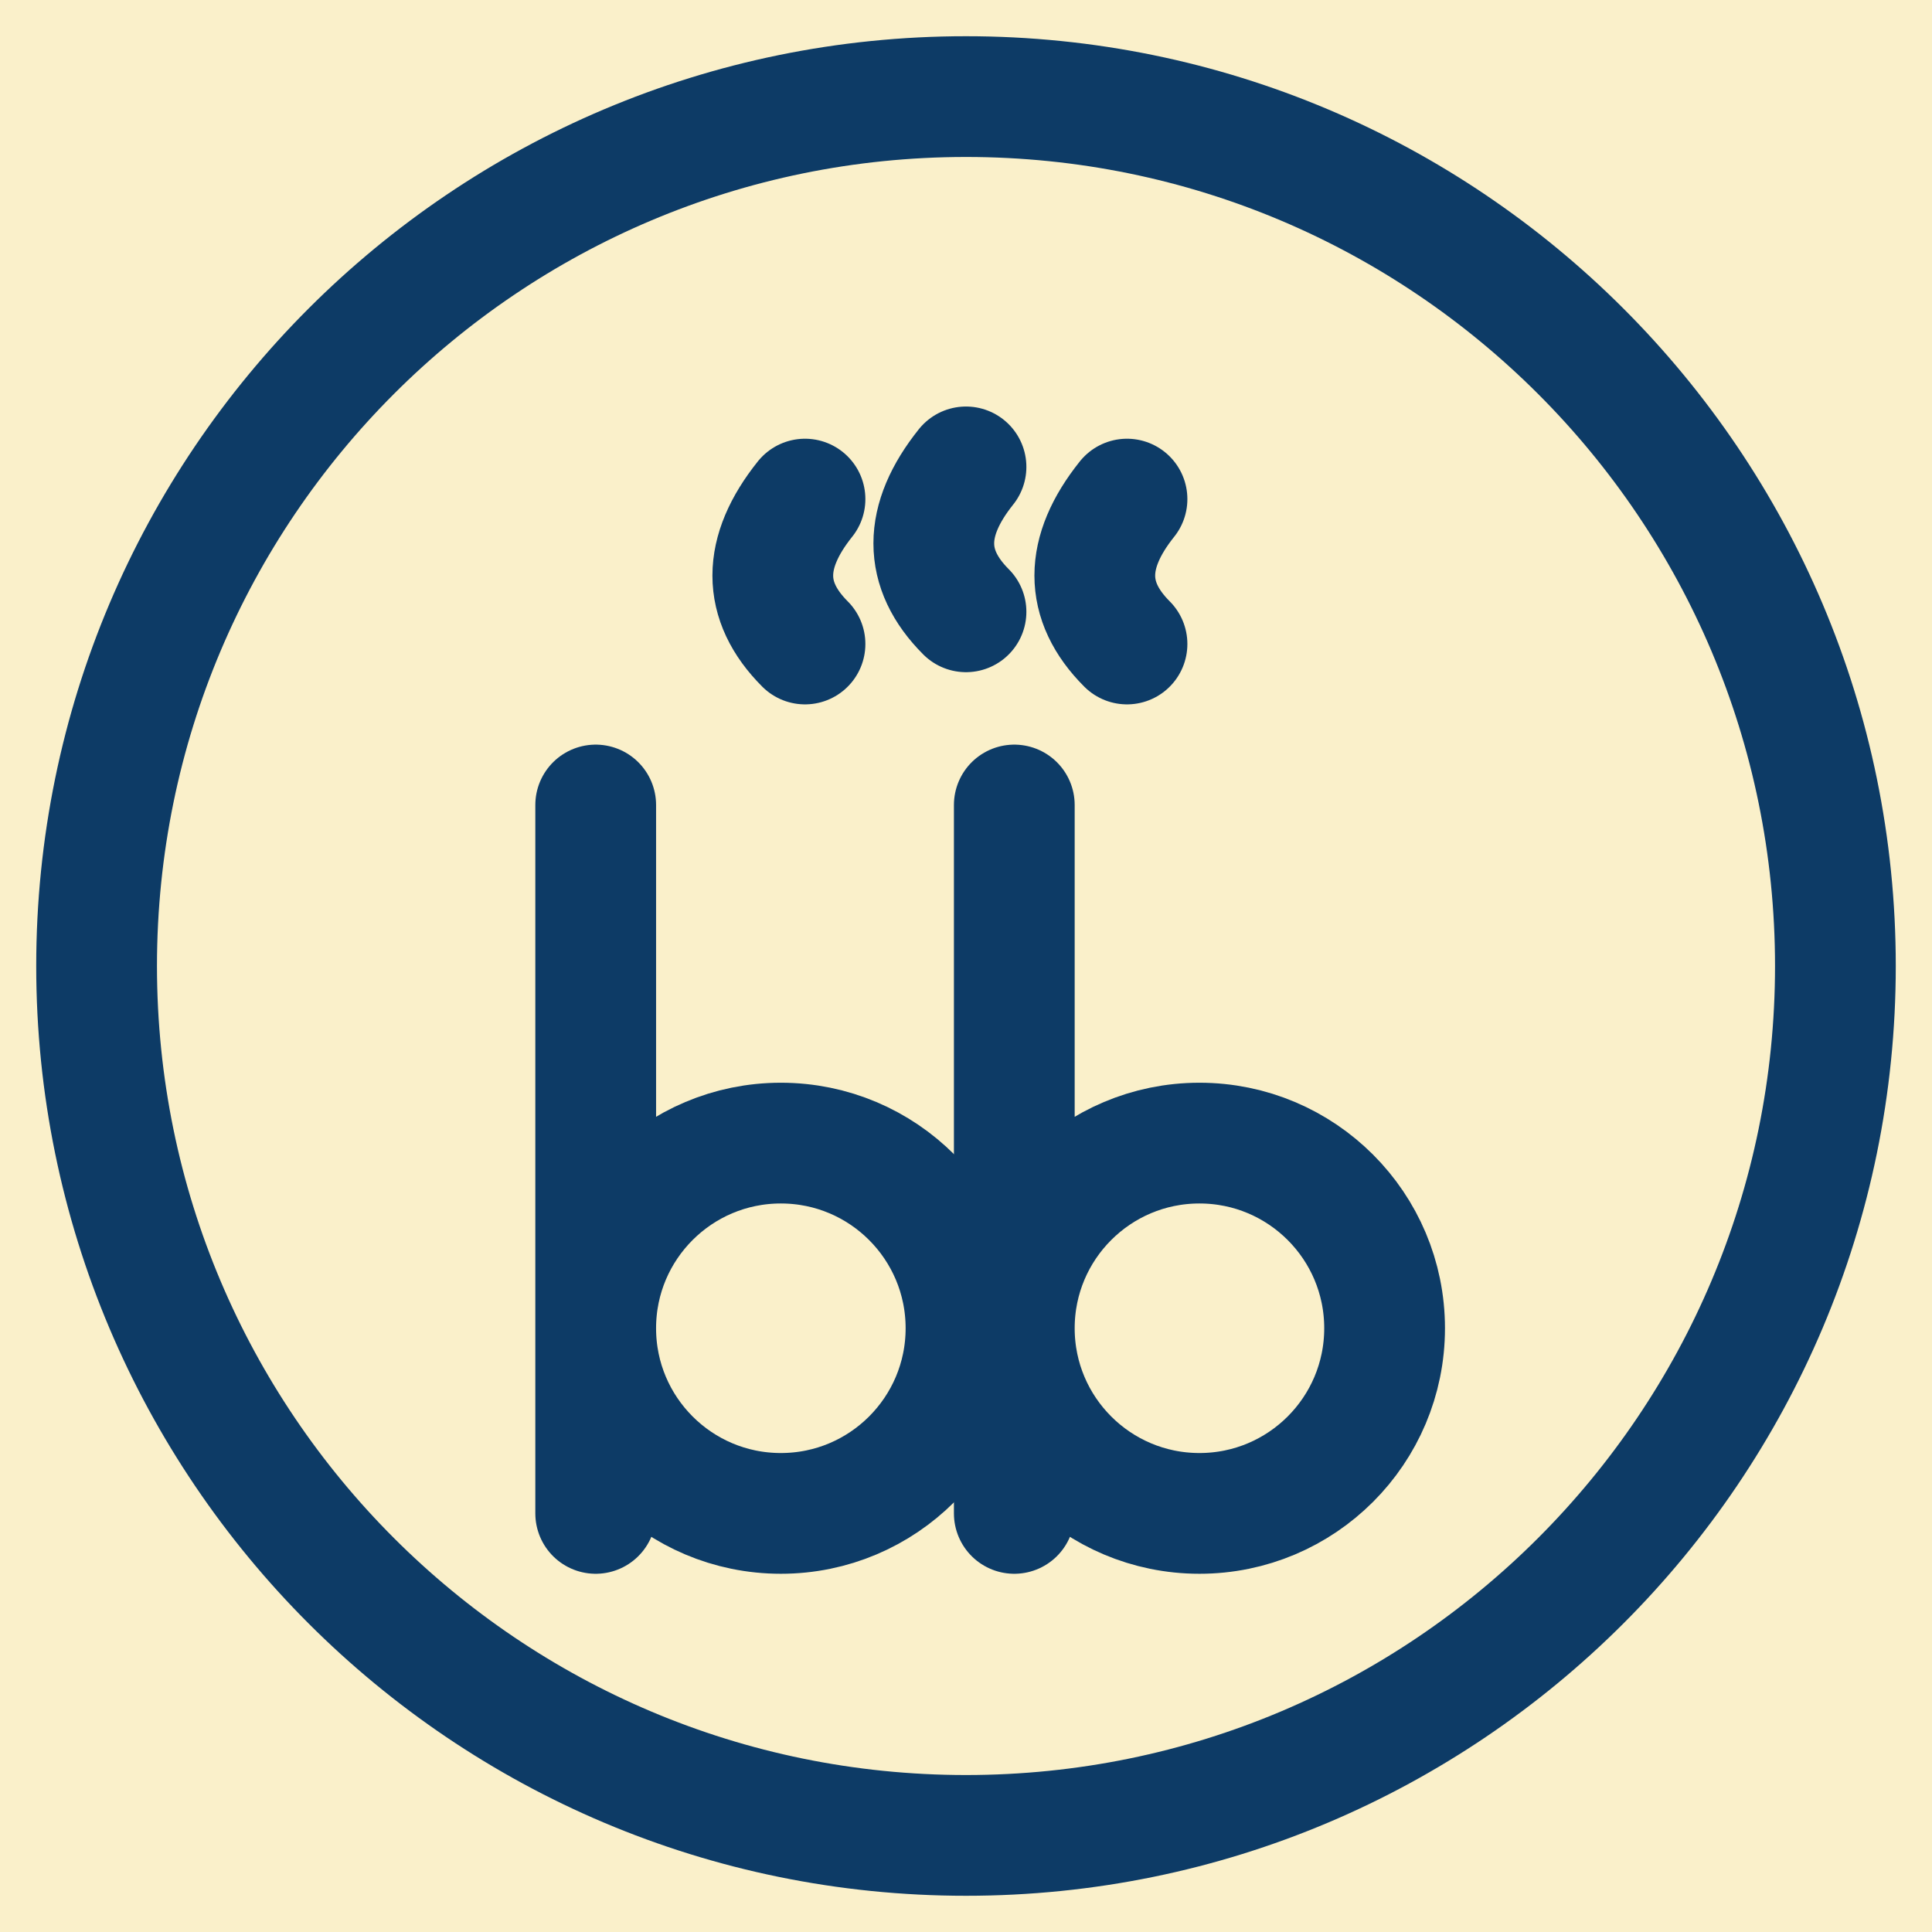
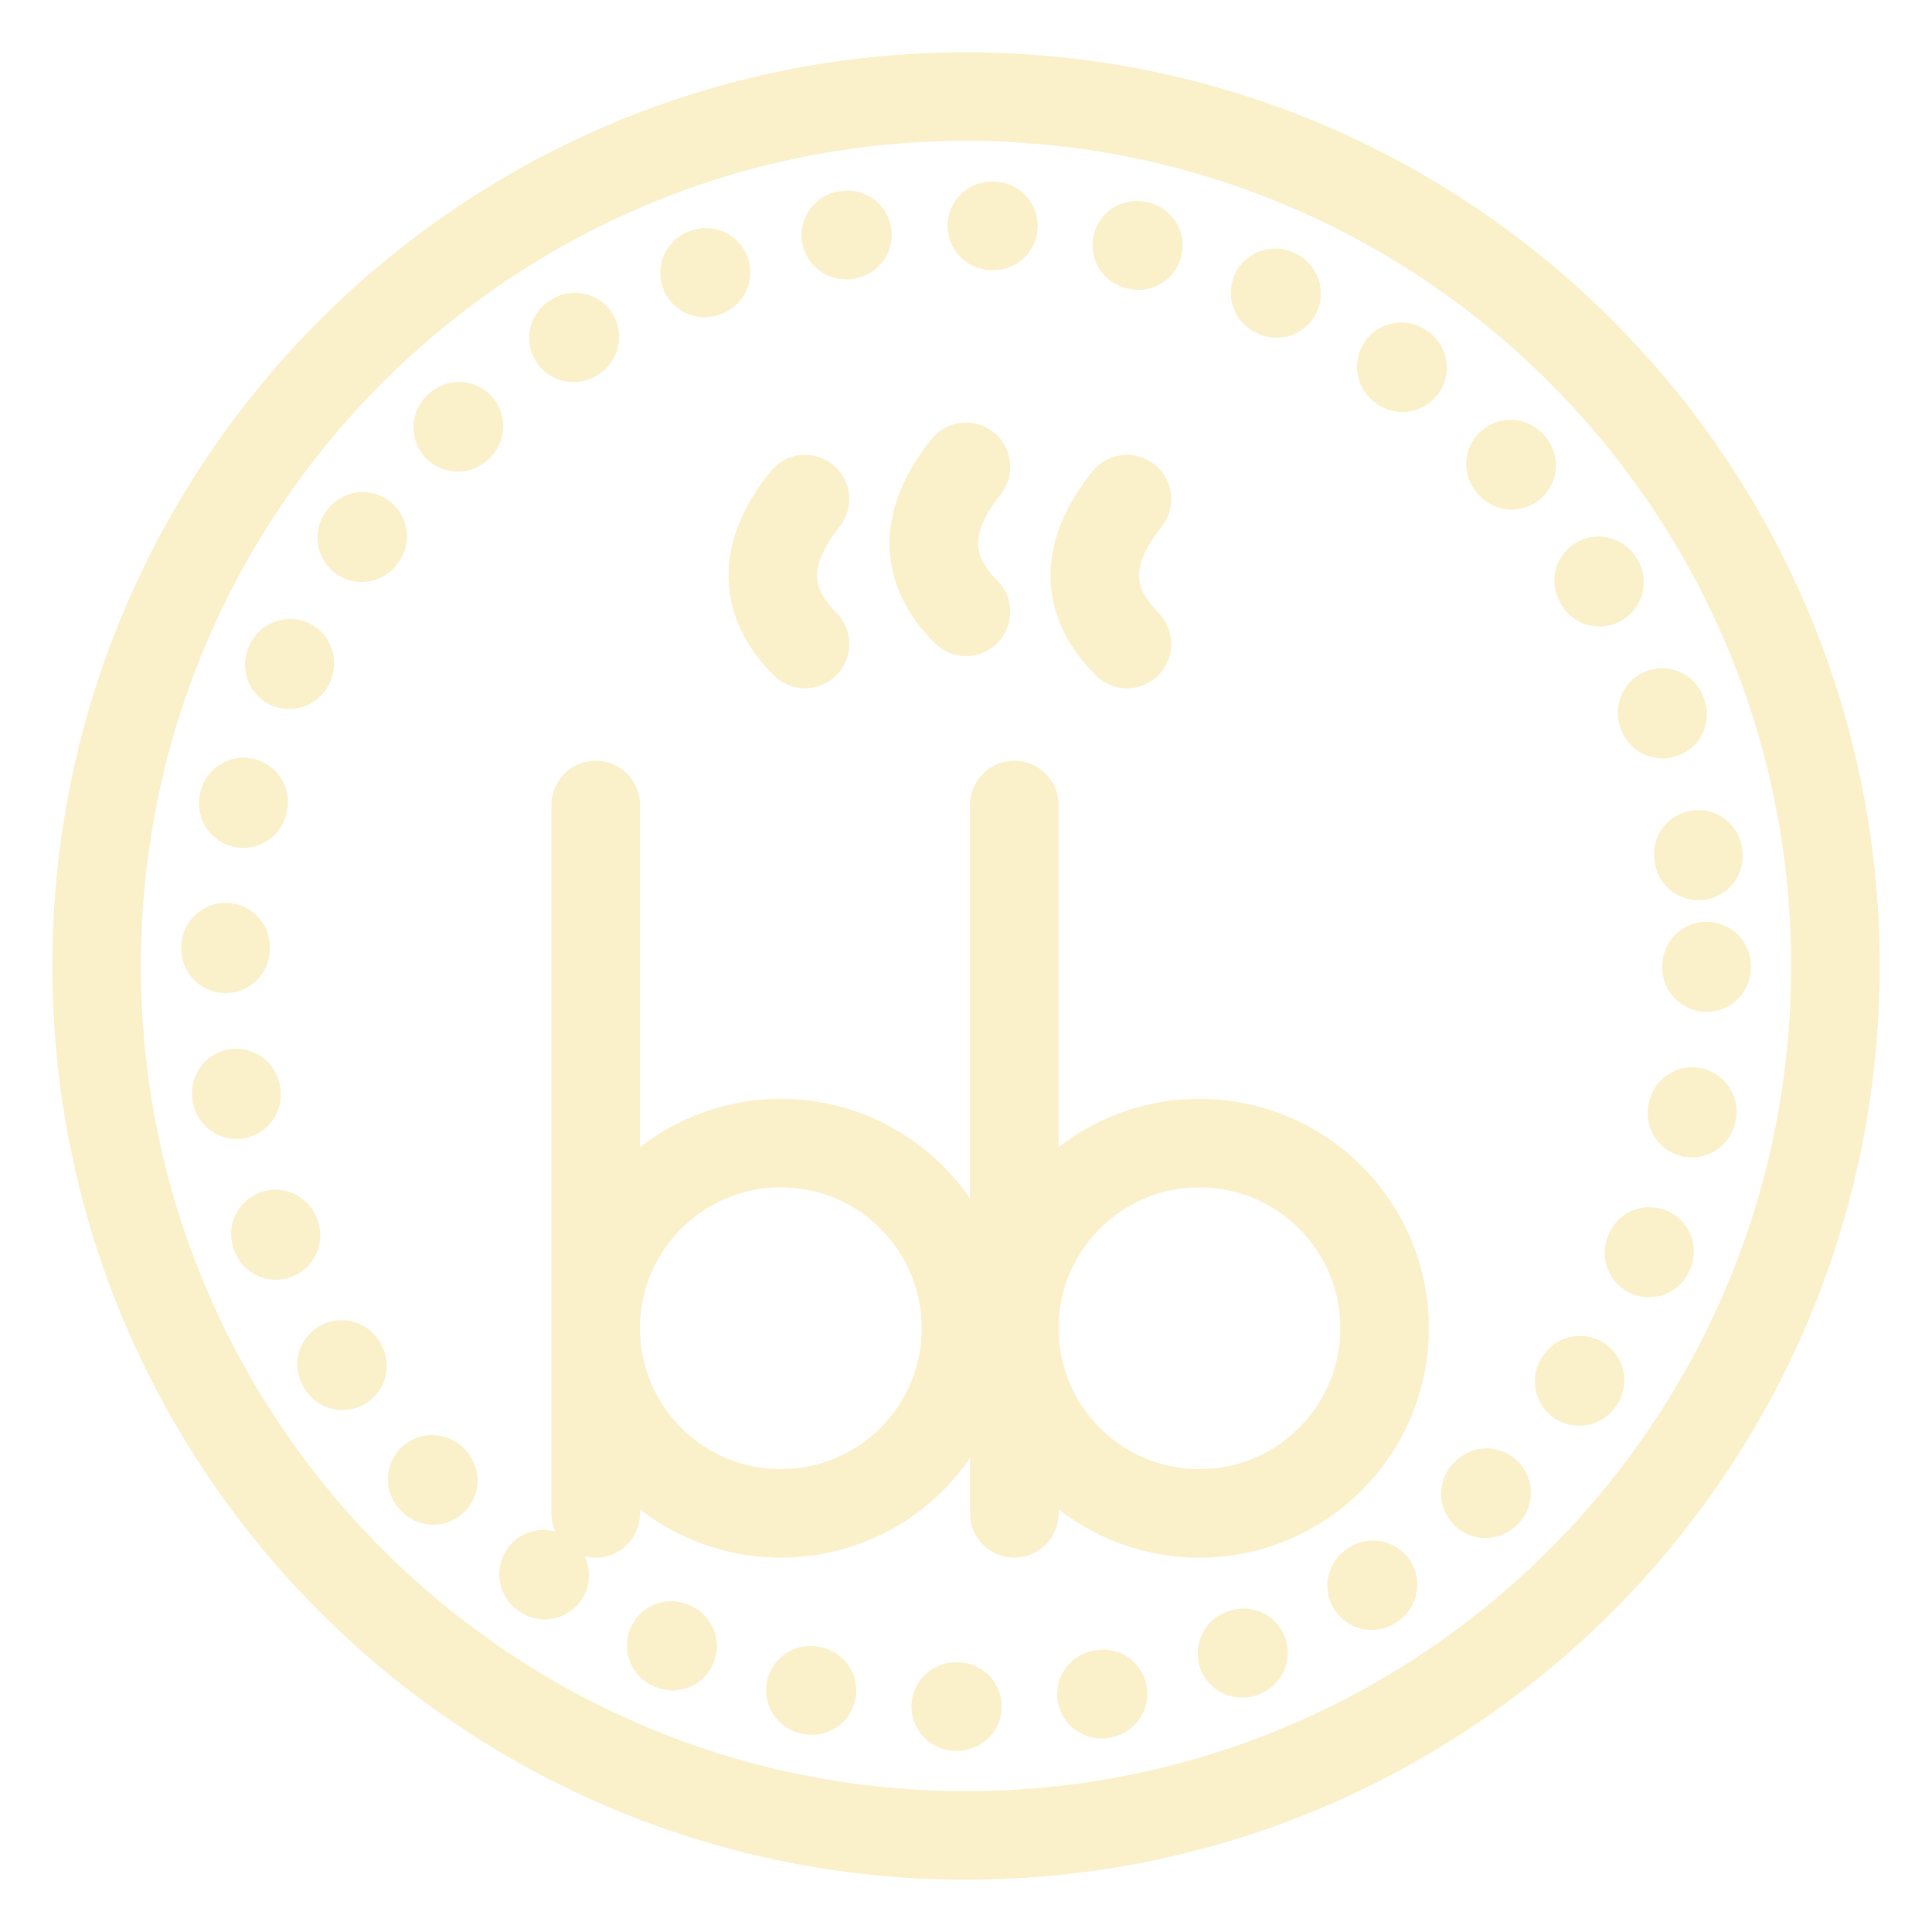
<svg xmlns="http://www.w3.org/2000/svg" viewBox="0 0 120 120">
-   <rect x="0" y="0" width="100%" height="100%" fill="#FAF0CA" />
-   <g fill="none" stroke="#0D3B66" stroke-width="7.5" stroke-linecap="round" stroke-linejoin="round">
+   <g fill="none" stroke="#FAF0CA" stroke-width="5.5" stroke-linecap="round" stroke-linejoin="round">
    <circle cx="60" cy="60" r="54" />
+     <circle cx="60" cy="60" r="46" stroke-dasharray="0.1 9" />
    <g transform="translate(34 34)">
      <path d="M3 16V60M3 48.5a11.5 11.5 0 1 0 11.5-11.5A11.5 11.5 0 0 0 3 48.5z" />
      <path d="M29 16V60M29 48.5a11.5 11.5 0 1 0 11.5-11.5A11.5 11.5 0 0 0 29 48.5z" />
    </g>
    <path d="M50 40q-4-4 0-9M60 38q-4-4 0-9M70 40q-4-4 0-9" />
  </g>
</svg>
